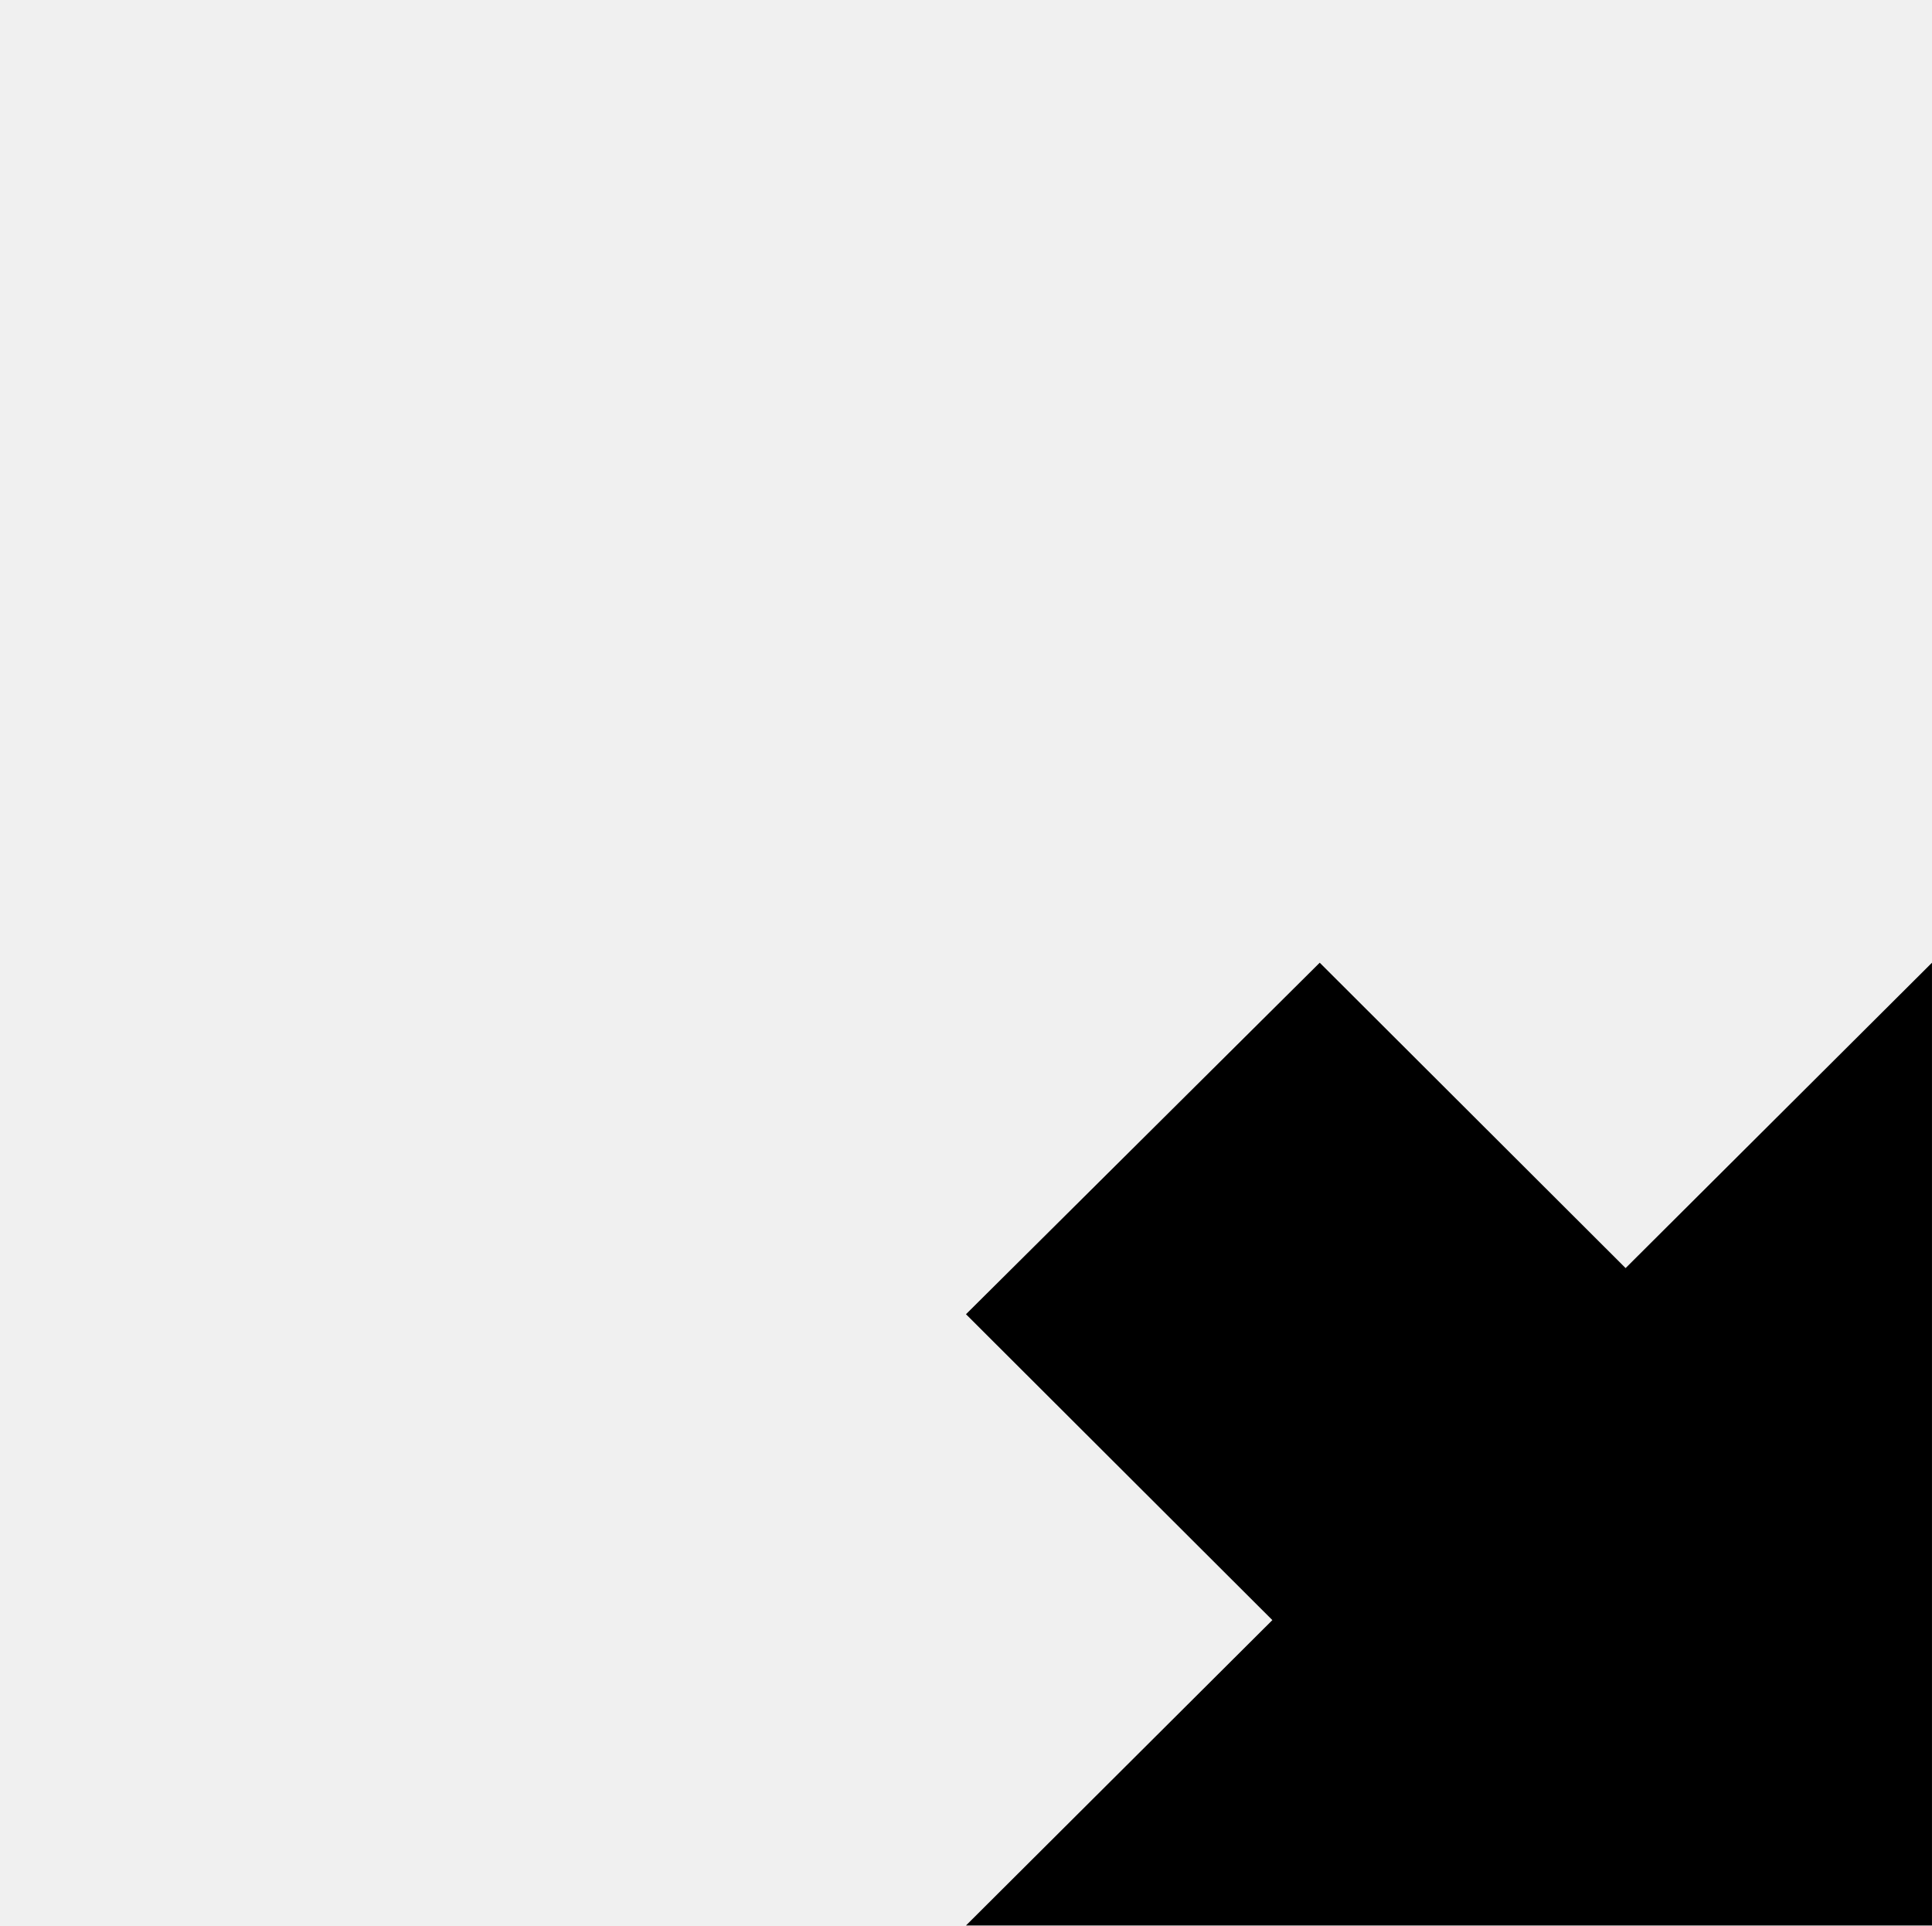
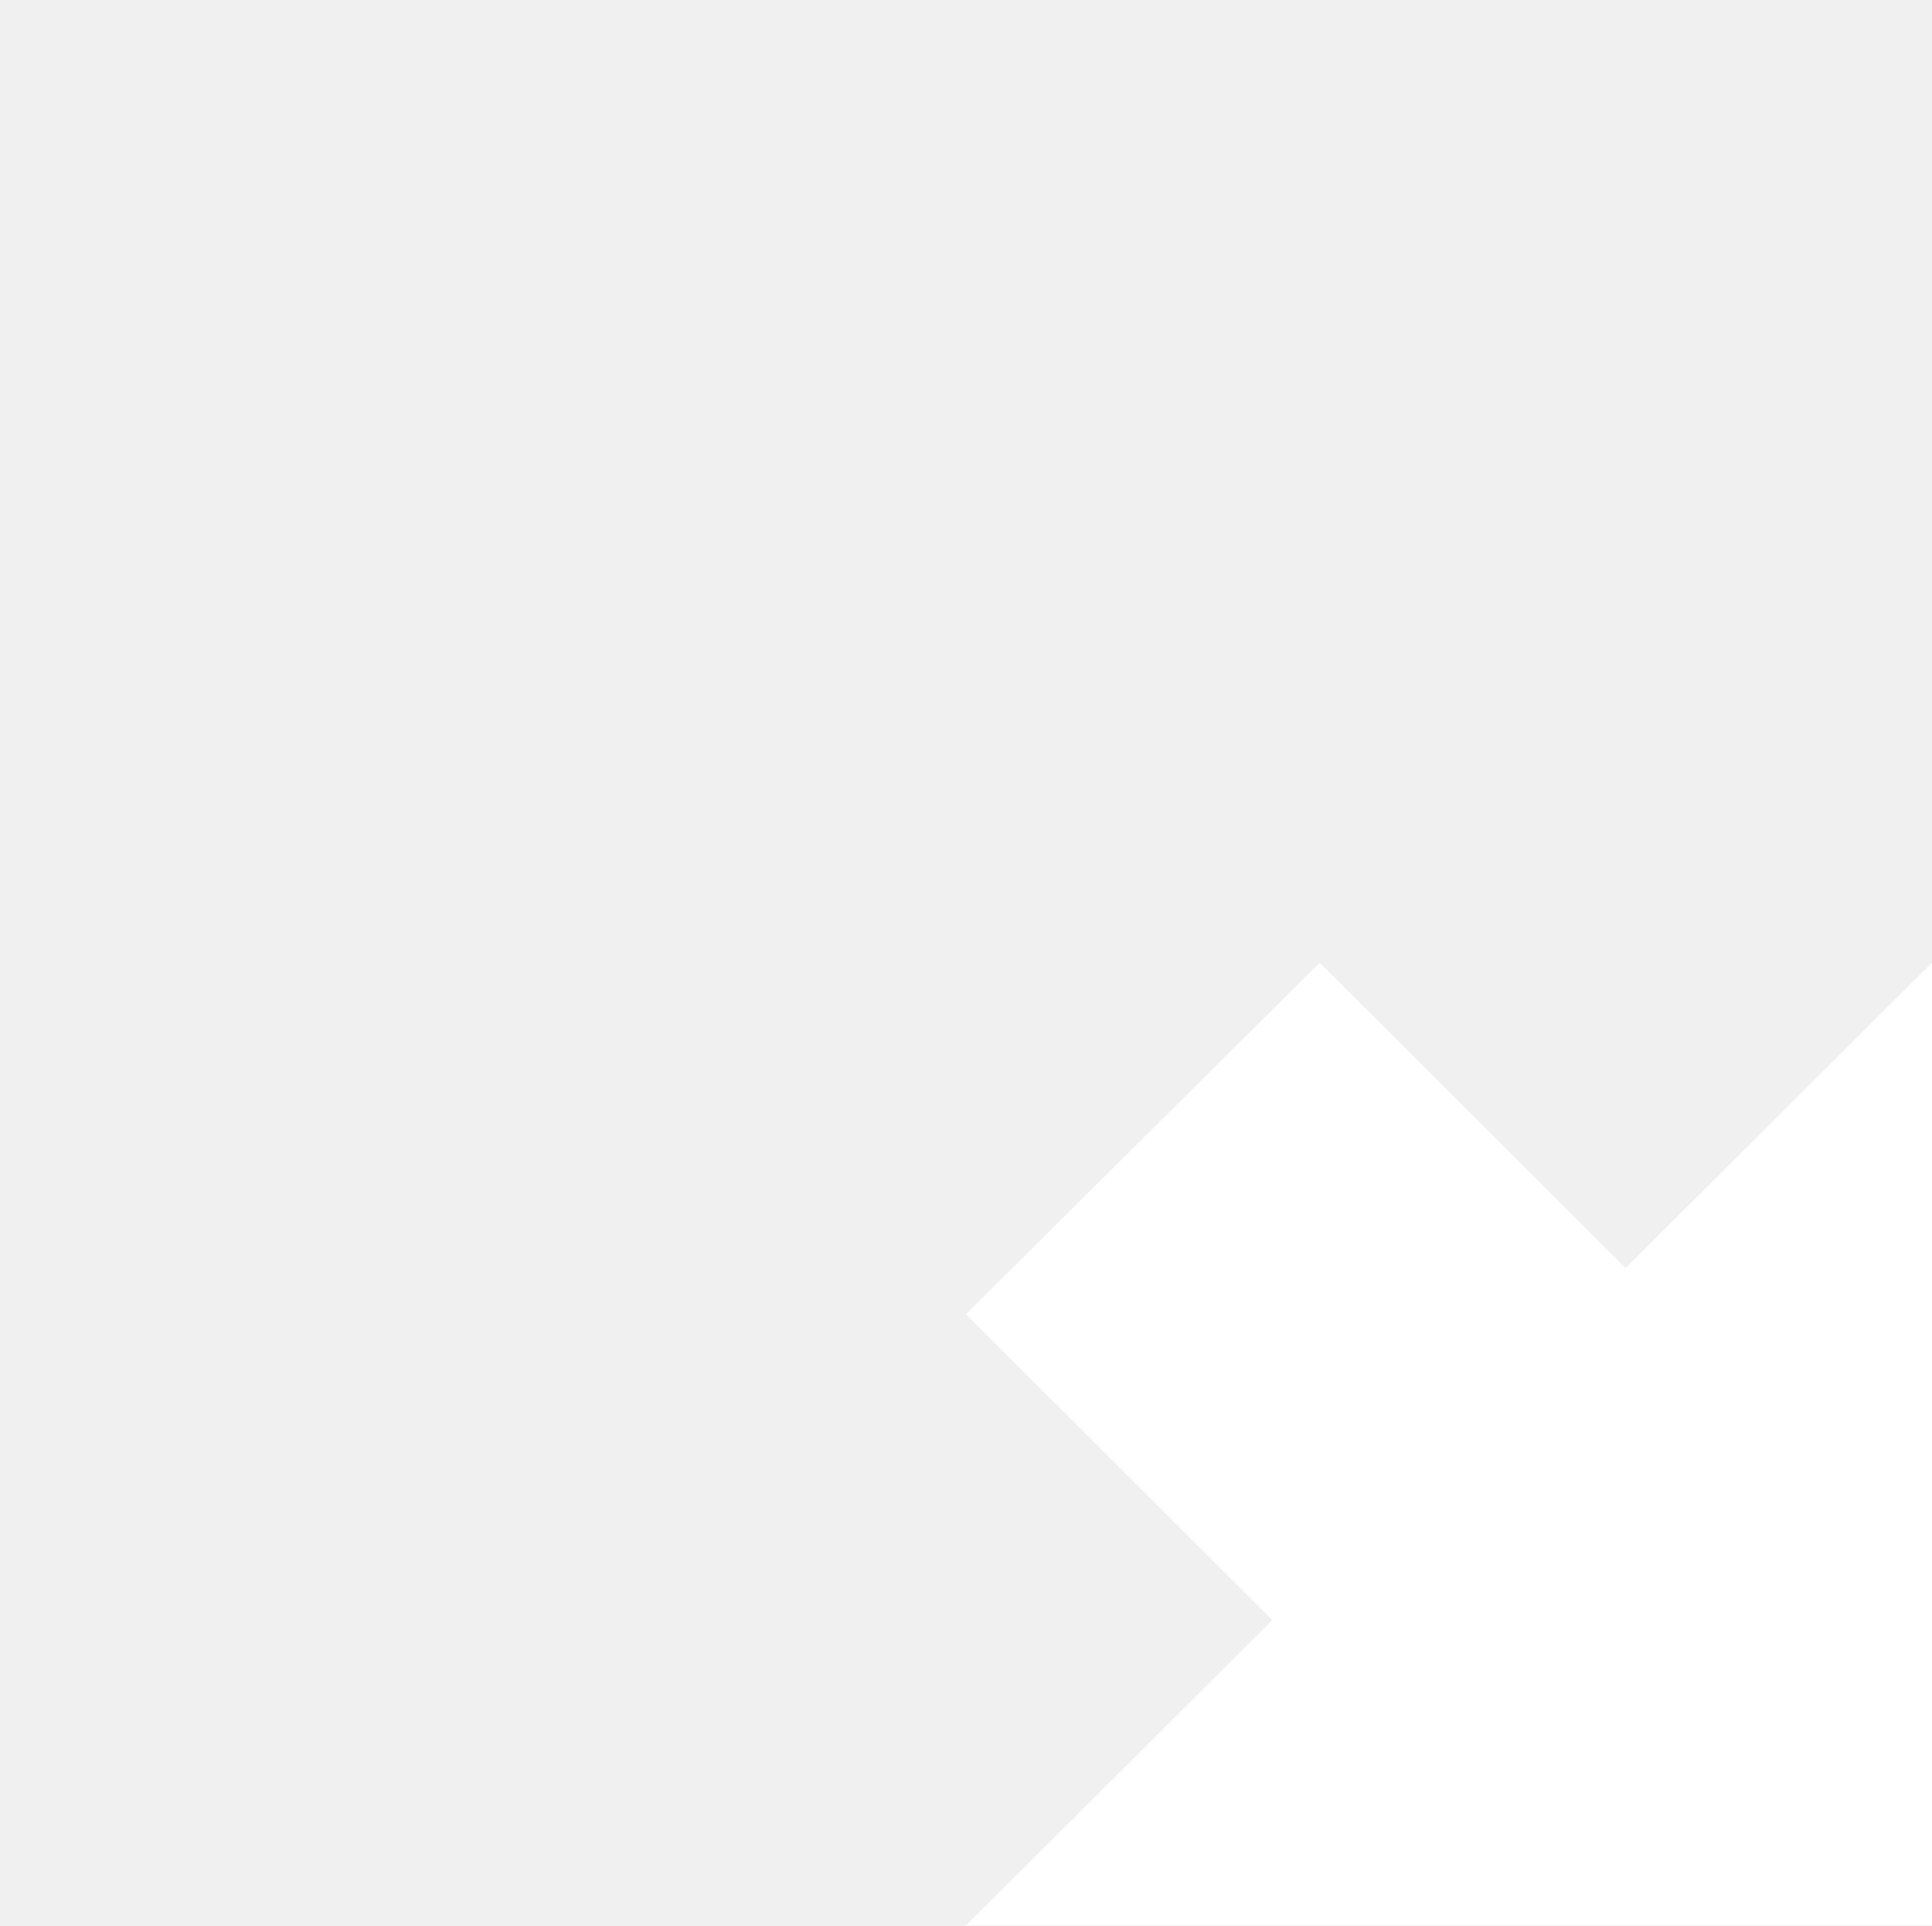
<svg xmlns="http://www.w3.org/2000/svg" width="47.112mm" height="46.948mm" viewBox="0 0 47.112 46.948" version="1.1" id="svg5">
  <defs id="defs2" />
  <g id="layer1" transform="translate(-81.46345,-124.9634)">
-     <path id="path993" style="fill:#000000;stroke:#000000;stroke-width:0;stroke-dasharray:none" d="m 128.575,148.437 v 14.904 8.571 h -8.626 -14.93 l 7.471,-7.446 -7.471,-7.458 8.626,-8.571 7.459,7.446 z" />
+     <path id="path993" style="fill:#ffffff;stroke:#ffffff;stroke-width:0;stroke-dasharray:none" d="m 128.575,148.437 v 14.904 8.571 h -8.626 -14.93 l 7.471,-7.446 -7.471,-7.458 8.626,-8.571 7.459,7.446 z" />
  </g>
</svg>
